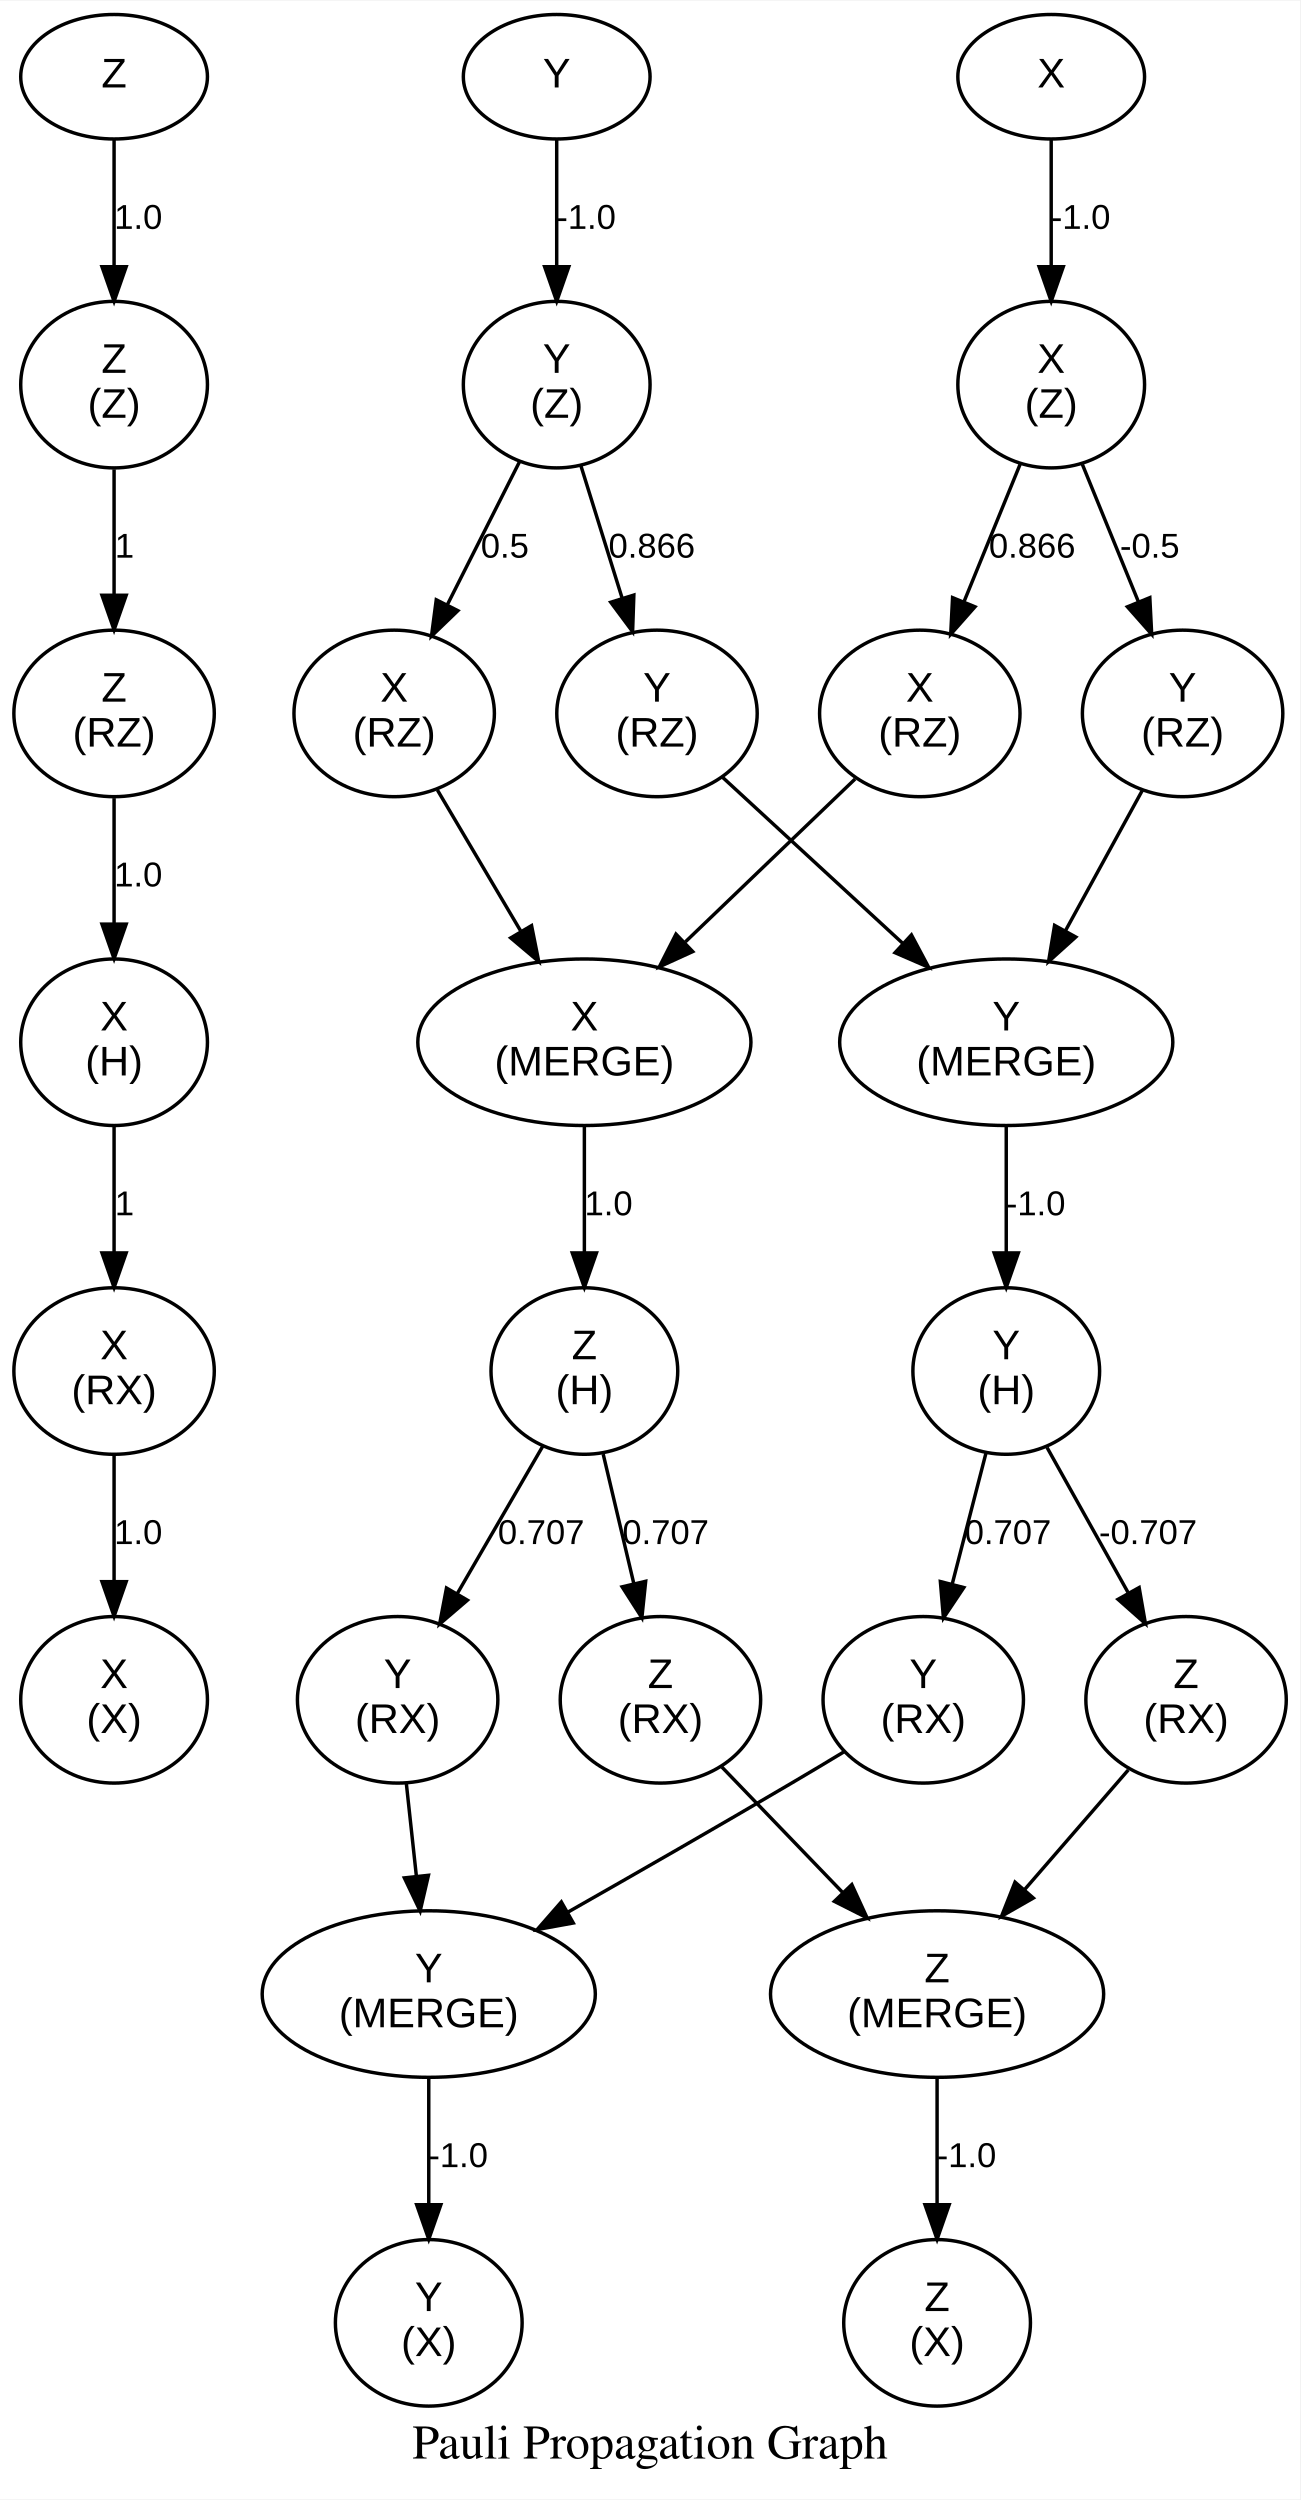
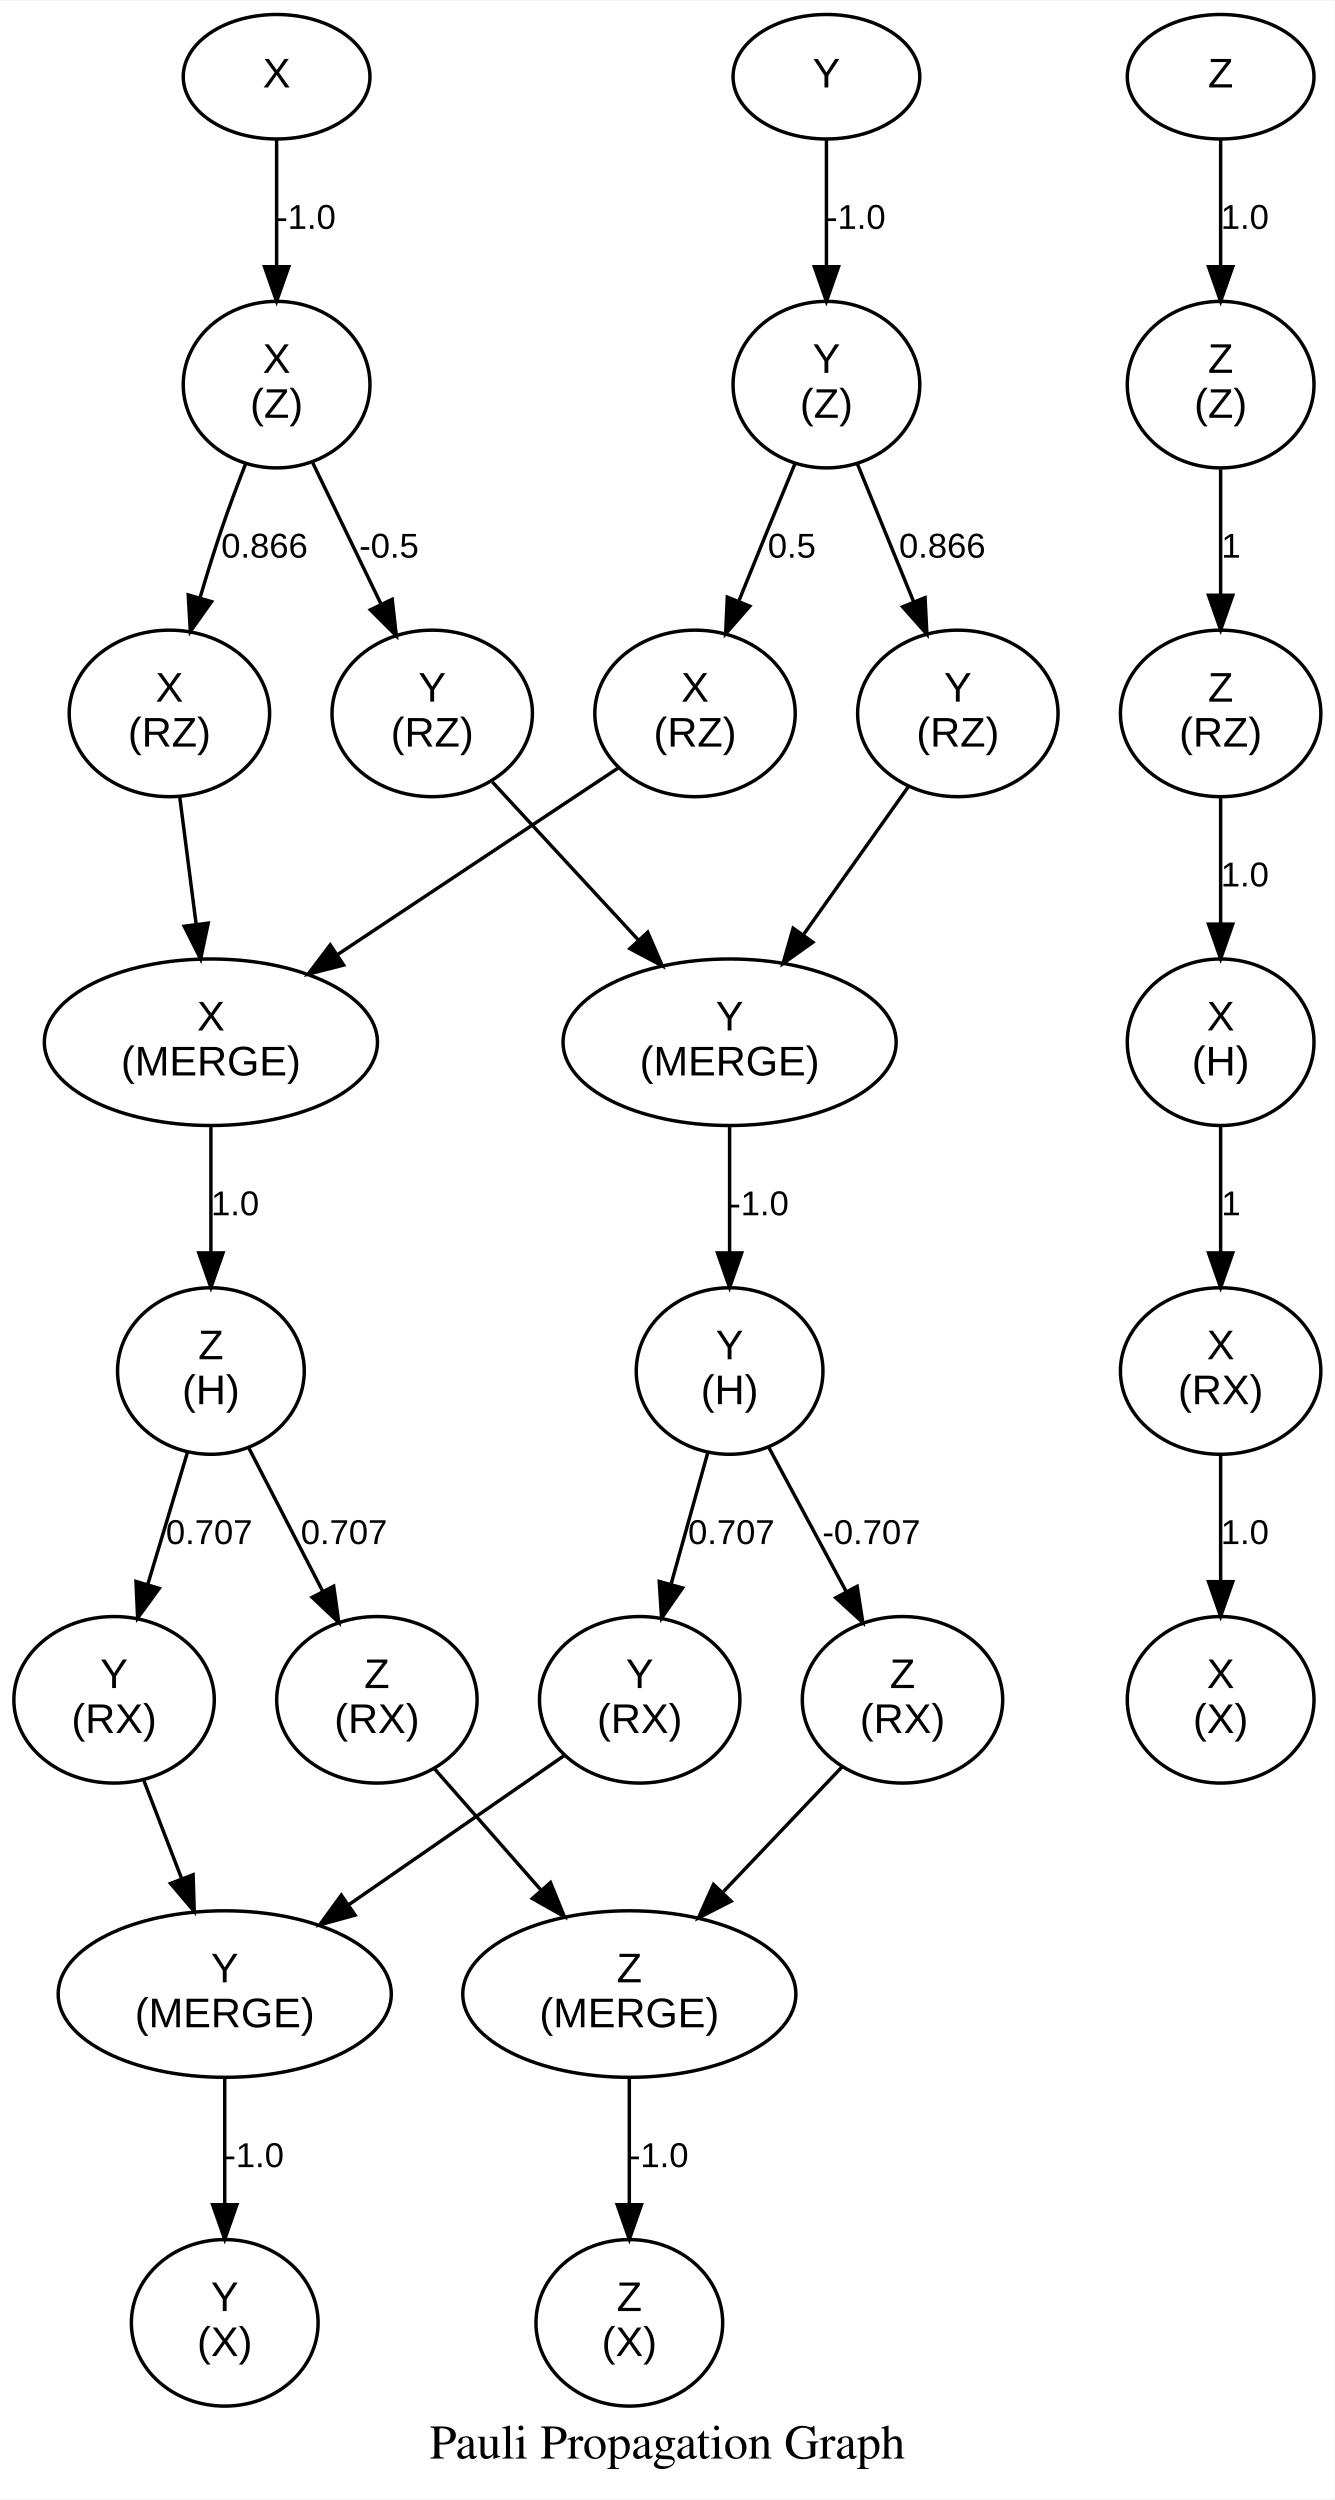
- <svg xmlns="http://www.w3.org/2000/svg" width="376pt" height="723pt" viewBox="0.00 0.00 375.98 722.58">
+ <svg xmlns="http://www.w3.org/2000/svg" width="386pt" height="723pt" viewBox="0.00 0.00 385.98 722.58">
  <g id="graph0" class="graph" transform="scale(1 1) rotate(0) translate(4 718.58)">
-     <polygon fill="white" stroke="transparent" points="-4,4 -4,-718.58 371.98,-718.58 371.98,4 -4,4" />
-     <text text-anchor="middle" x="183.99" y="-7.8" font-family="Times,serif" font-size="14.00">Pauli Propagation Graph</text>
+     <polygon fill="white" stroke="transparent" points="-4,4 -4,-718.58 381.98,-718.58 381.98,4 -4,4" />
+     <text text-anchor="middle" x="188.99" y="-7.8" font-family="Times,serif" font-size="14.00">Pauli Propagation Graph</text>
    <g id="node1" class="node">
-       <ellipse fill="none" stroke="black" cx="28.99" cy="-322.29" rx="28.98" ry="24.08" />
-       <text text-anchor="middle" x="28.99" y="-325.69" font-family="Arial" font-size="12.00">X</text>
-       <text text-anchor="middle" x="28.99" y="-312.69" font-family="Arial" font-size="12.00">(RX)</text>
+       <ellipse fill="none" stroke="black" cx="206.99" cy="-322.29" rx="27" ry="24.08" />
+       <text text-anchor="middle" x="206.99" y="-325.69" font-family="Arial" font-size="12.00">Y</text>
+       <text text-anchor="middle" x="206.99" y="-312.69" font-family="Arial" font-size="12.00">(H)</text>
+     </g>
+     <g id="node14" class="node">
+       <ellipse fill="none" stroke="black" cx="180.99" cy="-227.21" rx="28.98" ry="24.08" />
+       <text text-anchor="middle" x="180.99" y="-230.61" font-family="Arial" font-size="12.00">Y</text>
+       <text text-anchor="middle" x="180.99" y="-217.61" font-family="Arial" font-size="12.00">(RX)</text>
+     </g>
+     <g id="edge6" class="edge">
+       <path fill="none" stroke="black" d="M200.7,-298.76C197.5,-287.3 193.55,-273.16 190.03,-260.55" />
+       <polygon fill="black" stroke="black" points="193.38,-259.55 187.32,-250.86 186.64,-261.43 193.38,-259.55" />
+       <text text-anchor="middle" x="207.49" y="-272.25" font-family="Arial" font-size="10.00">0.707</text>
+     </g>
+     <g id="node25" class="node">
+       <ellipse fill="none" stroke="black" cx="256.99" cy="-227.21" rx="28.98" ry="24.08" />
+       <text text-anchor="middle" x="256.99" y="-230.61" font-family="Arial" font-size="12.00">Z</text>
+       <text text-anchor="middle" x="256.99" y="-217.61" font-family="Arial" font-size="12.00">(RX)</text>
+     </g>
+     <g id="edge16" class="edge">
+       <path fill="none" stroke="black" d="M218.34,-300.17C224.94,-287.88 233.37,-272.18 240.68,-258.58" />
+       <polygon fill="black" stroke="black" points="243.87,-260.03 245.52,-249.57 237.7,-256.72 243.87,-260.03" />
+       <text text-anchor="middle" x="247.99" y="-272.25" font-family="Arial" font-size="10.00">-0.707</text>
+     </g>
+     <g id="node2" class="node">
+       <ellipse fill="none" stroke="black" cx="75.99" cy="-696.58" rx="27" ry="18" />
+       <text text-anchor="middle" x="75.99" y="-693.48" font-family="Arial" font-size="12.00">X</text>
+     </g>
+     <g id="node17" class="node">
+       <ellipse fill="none" stroke="black" cx="75.99" cy="-607.54" rx="27" ry="24.08" />
+       <text text-anchor="middle" x="75.99" y="-610.94" font-family="Arial" font-size="12.00">X</text>
+       <text text-anchor="middle" x="75.99" y="-597.94" font-family="Arial" font-size="12.00">(Z)</text>
+     </g>
+     <g id="edge15" class="edge">
+       <path fill="none" stroke="black" d="M75.99,-678.39C75.99,-667.94 75.99,-654.24 75.99,-641.75" />
+       <polygon fill="black" stroke="black" points="79.49,-641.64 75.99,-631.64 72.49,-641.64 79.49,-641.64" />
+       <text text-anchor="middle" x="84.49" y="-652.58" font-family="Arial" font-size="10.00">-1.0</text>
+     </g>
+     <g id="node3" class="node">
+       <ellipse fill="none" stroke="black" cx="348.99" cy="-322.29" rx="28.98" ry="24.08" />
+       <text text-anchor="middle" x="348.99" y="-325.69" font-family="Arial" font-size="12.00">X</text>
+       <text text-anchor="middle" x="348.99" y="-312.69" font-family="Arial" font-size="12.00">(RX)</text>
+     </g>
+     <g id="node11" class="node">
+       <ellipse fill="none" stroke="black" cx="348.99" cy="-227.21" rx="27" ry="24.08" />
+       <text text-anchor="middle" x="348.99" y="-230.61" font-family="Arial" font-size="12.00">X</text>
+       <text text-anchor="middle" x="348.99" y="-217.61" font-family="Arial" font-size="12.00">(X)</text>
+     </g>
+     <g id="edge18" class="edge">
+       <path fill="none" stroke="black" d="M348.99,-297.8C348.99,-286.81 348.99,-273.51 348.99,-261.5" />
+       <polygon fill="black" stroke="black" points="352.49,-261.37 348.99,-251.37 345.49,-261.37 352.49,-261.37" />
+       <text text-anchor="middle" x="355.99" y="-272.25" font-family="Arial" font-size="10.00">1.0</text>
+     </g>
+     <g id="node4" class="node">
+       <ellipse fill="none" stroke="black" cx="120.99" cy="-512.46" rx="28.98" ry="24.08" />
+       <text text-anchor="middle" x="120.99" y="-515.86" font-family="Arial" font-size="12.00">Y</text>
+       <text text-anchor="middle" x="120.99" y="-502.86" font-family="Arial" font-size="12.00">(RZ)</text>
+     </g>
+     <g id="node6" class="node">
+       <ellipse fill="none" stroke="black" cx="206.99" cy="-417.37" rx="48.17" ry="24.08" />
+       <text text-anchor="middle" x="206.99" y="-420.77" font-family="Arial" font-size="12.00">Y</text>
+       <text text-anchor="middle" x="206.99" y="-407.77" font-family="Arial" font-size="12.00">(MERGE)</text>
+     </g>
+     <g id="edge23" class="edge">
+       <path fill="none" stroke="black" d="M138.39,-492.62C150.52,-479.5 166.9,-461.77 180.62,-446.92" />
+       <polygon fill="black" stroke="black" points="183.3,-449.18 187.51,-439.46 178.16,-444.43 183.3,-449.18" />
+     </g>
+     <g id="node5" class="node">
+       <ellipse fill="none" stroke="black" cx="44.99" cy="-512.46" rx="28.98" ry="24.08" />
+       <text text-anchor="middle" x="44.99" y="-515.86" font-family="Arial" font-size="12.00">X</text>
+       <text text-anchor="middle" x="44.99" y="-502.86" font-family="Arial" font-size="12.00">(RZ)</text>
+     </g>
+     <g id="node19" class="node">
+       <ellipse fill="none" stroke="black" cx="56.99" cy="-417.37" rx="48.17" ry="24.08" />
+       <text text-anchor="middle" x="56.99" y="-420.77" font-family="Arial" font-size="12.00">X</text>
+       <text text-anchor="middle" x="56.99" y="-407.77" font-family="Arial" font-size="12.00">(MERGE)</text>
+     </g>
+     <g id="edge19" class="edge">
+       <path fill="none" stroke="black" d="M47.96,-488.45C49.39,-477.37 51.12,-463.88 52.69,-451.71" />
+       <polygon fill="black" stroke="black" points="56.21,-451.81 54.02,-441.44 49.27,-450.91 56.21,-451.81" />
+     </g>
+     <g id="edge8" class="edge">
+       <path fill="none" stroke="black" d="M206.99,-392.89C206.99,-381.89 206.99,-368.59 206.99,-356.58" />
+       <polygon fill="black" stroke="black" points="210.49,-356.45 206.99,-346.45 203.49,-356.45 210.49,-356.45" />
+       <text text-anchor="middle" x="215.49" y="-367.33" font-family="Arial" font-size="10.00">-1.0</text>
+     </g>
+     <g id="node7" class="node">
+       <ellipse fill="none" stroke="black" cx="196.99" cy="-512.46" rx="28.98" ry="24.08" />
+       <text text-anchor="middle" x="196.99" y="-515.86" font-family="Arial" font-size="12.00">X</text>
+       <text text-anchor="middle" x="196.99" y="-502.86" font-family="Arial" font-size="12.00">(RZ)</text>
+     </g>
+     <g id="edge4" class="edge">
+       <path fill="none" stroke="black" d="M174.81,-496.71C152.99,-482.2 119.29,-459.8 93.52,-442.66" />
+       <polygon fill="black" stroke="black" points="95.37,-439.69 85.11,-437.07 91.5,-445.52 95.37,-439.69" />
+     </g>
+     <g id="node8" class="node">
+       <ellipse fill="none" stroke="black" cx="234.99" cy="-607.54" rx="27" ry="24.08" />
+       <text text-anchor="middle" x="234.99" y="-610.94" font-family="Arial" font-size="12.00">Y</text>
+       <text text-anchor="middle" x="234.99" y="-597.94" font-family="Arial" font-size="12.00">(Z)</text>
+     </g>
+     <g id="edge13" class="edge">
+       <path fill="none" stroke="black" d="M225.96,-584.83C223.37,-578.59 220.56,-571.78 217.99,-565.5 215.29,-558.9 212.42,-551.81 209.69,-545.06" />
+       <polygon fill="black" stroke="black" points="212.82,-543.47 205.84,-535.51 206.33,-546.09 212.82,-543.47" />
+       <text text-anchor="middle" x="224.99" y="-557.5" font-family="Arial" font-size="10.00">0.5</text>
+     </g>
+     <g id="node9" class="node">
+       <ellipse fill="none" stroke="black" cx="272.99" cy="-512.46" rx="28.98" ry="24.08" />
+       <text text-anchor="middle" x="272.99" y="-515.86" font-family="Arial" font-size="12.00">Y</text>
+       <text text-anchor="middle" x="272.99" y="-502.86" font-family="Arial" font-size="12.00">(RZ)</text>
+     </g>
+     <g id="edge17" class="edge">
+       <path fill="none" stroke="black" d="M244,-584.48C248.82,-572.66 254.85,-557.89 260.16,-544.88" />
+       <polygon fill="black" stroke="black" points="263.51,-545.94 264.05,-535.36 257.03,-543.29 263.51,-545.94" />
+       <text text-anchor="middle" x="268.49" y="-557.5" font-family="Arial" font-size="10.00">0.866</text>
+     </g>
+     <g id="edge25" class="edge">
+       <path fill="none" stroke="black" d="M258.67,-491.26C249.82,-478.77 238.29,-462.51 228.37,-448.52" />
+       <polygon fill="black" stroke="black" points="231.07,-446.29 222.44,-440.16 225.36,-450.34 231.07,-446.29" />
+     </g>
+     <g id="node10" class="node">
+       <ellipse fill="none" stroke="black" cx="348.99" cy="-417.37" rx="27" ry="24.08" />
+       <text text-anchor="middle" x="348.99" y="-420.77" font-family="Arial" font-size="12.00">X</text>
+       <text text-anchor="middle" x="348.99" y="-407.77" font-family="Arial" font-size="12.00">(H)</text>
+     </g>
+     <g id="edge7" class="edge">
+       <path fill="none" stroke="black" d="M348.99,-392.89C348.99,-381.89 348.99,-368.59 348.99,-356.58" />
+       <polygon fill="black" stroke="black" points="352.49,-356.45 348.99,-346.45 345.49,-356.45 352.49,-356.45" />
+       <text text-anchor="middle" x="351.99" y="-367.33" font-family="Arial" font-size="10.00">1</text>
+     </g>
+     <g id="node12" class="node">
+       <ellipse fill="none" stroke="black" cx="348.99" cy="-696.58" rx="27" ry="18" />
+       <text text-anchor="middle" x="348.99" y="-693.48" font-family="Arial" font-size="12.00">Z</text>
    </g>
    <g id="node26" class="node">
-       <ellipse fill="none" stroke="black" cx="28.99" cy="-227.21" rx="27" ry="24.08" />
-       <text text-anchor="middle" x="28.99" y="-230.61" font-family="Arial" font-size="12.00">X</text>
-       <text text-anchor="middle" x="28.99" y="-217.61" font-family="Arial" font-size="12.00">(X)</text>
+       <ellipse fill="none" stroke="black" cx="348.99" cy="-607.54" rx="27" ry="24.08" />
+       <text text-anchor="middle" x="348.99" y="-610.94" font-family="Arial" font-size="12.00">Z</text>
+       <text text-anchor="middle" x="348.99" y="-597.94" font-family="Arial" font-size="12.00">(Z)</text>
+     </g>
+     <g id="edge10" class="edge">
+       <path fill="none" stroke="black" d="M348.99,-678.39C348.99,-667.94 348.99,-654.24 348.99,-641.75" />
+       <polygon fill="black" stroke="black" points="352.49,-641.64 348.99,-631.64 345.49,-641.64 352.49,-641.64" />
+       <text text-anchor="middle" x="355.99" y="-652.58" font-family="Arial" font-size="10.00">1.0</text>
+     </g>
+     <g id="node13" class="node">
+       <ellipse fill="none" stroke="black" cx="28.99" cy="-227.21" rx="28.98" ry="24.08" />
+       <text text-anchor="middle" x="28.99" y="-230.61" font-family="Arial" font-size="12.00">Y</text>
+       <text text-anchor="middle" x="28.99" y="-217.61" font-family="Arial" font-size="12.00">(RX)</text>
+     </g>
+     <g id="node16" class="node">
+       <ellipse fill="none" stroke="black" cx="60.99" cy="-142.12" rx="48.17" ry="24.08" />
+       <text text-anchor="middle" x="60.99" y="-145.52" font-family="Arial" font-size="12.00">Y</text>
+       <text text-anchor="middle" x="60.99" y="-132.52" font-family="Arial" font-size="12.00">(MERGE)</text>
+     </g>
+     <g id="edge24" class="edge">
+       <path fill="none" stroke="black" d="M37.57,-203.94C40.92,-195.24 44.83,-185.08 48.49,-175.59" />
+       <polygon fill="black" stroke="black" points="51.84,-176.62 52.17,-166.03 45.31,-174.1 51.84,-176.62" />
+     </g>
+     <g id="edge14" class="edge">
+       <path fill="none" stroke="black" d="M159.26,-211.16C141.89,-199.13 117.16,-182.02 96.86,-167.96" />
+       <polygon fill="black" stroke="black" points="98.68,-164.96 88.47,-162.15 94.7,-170.72 98.68,-164.96" />
+     </g>
+     <g id="node15" class="node">
+       <ellipse fill="none" stroke="black" cx="60.99" cy="-47.04" rx="27" ry="24.08" />
+       <text text-anchor="middle" x="60.99" y="-50.44" font-family="Arial" font-size="12.00">Y</text>
+       <text text-anchor="middle" x="60.99" y="-37.44" font-family="Arial" font-size="12.00">(X)</text>
+     </g>
+     <g id="edge12" class="edge">
+       <path fill="none" stroke="black" d="M60.99,-117.64C60.99,-106.64 60.99,-93.34 60.99,-81.33" />
+       <polygon fill="black" stroke="black" points="64.49,-81.2 60.99,-71.2 57.49,-81.2 64.49,-81.2" />
+       <text text-anchor="middle" x="69.49" y="-92.08" font-family="Arial" font-size="10.00">-1.0</text>
+     </g>
+     <g id="edge26" class="edge">
+       <path fill="none" stroke="black" d="M86.43,-584.95C92.28,-572.85 99.67,-557.56 106.12,-544.22" />
+       <polygon fill="black" stroke="black" points="109.41,-545.46 110.61,-534.93 103.11,-542.41 109.41,-545.46" />
+       <text text-anchor="middle" x="108.49" y="-557.5" font-family="Arial" font-size="10.00">-0.5</text>
    </g>
    <g id="edge2" class="edge">
-       <path fill="none" stroke="black" d="M28.99,-297.8C28.99,-286.81 28.99,-273.51 28.99,-261.5" />
-       <polygon fill="black" stroke="black" points="32.49,-261.37 28.99,-251.37 25.49,-261.37 32.49,-261.37" />
-       <text text-anchor="middle" x="35.99" y="-272.25" font-family="Arial" font-size="10.00">1.0</text>
-     </g>
-     <g id="node2" class="node">
-       <ellipse fill="none" stroke="black" cx="156.99" cy="-696.58" rx="27" ry="18" />
-       <text text-anchor="middle" x="156.99" y="-693.48" font-family="Arial" font-size="12.00">Y</text>
-     </g>
-     <g id="node13" class="node">
-       <ellipse fill="none" stroke="black" cx="156.99" cy="-607.54" rx="27" ry="24.08" />
-       <text text-anchor="middle" x="156.99" y="-610.94" font-family="Arial" font-size="12.00">Y</text>
-       <text text-anchor="middle" x="156.99" y="-597.94" font-family="Arial" font-size="12.00">(Z)</text>
+       <path fill="none" stroke="black" d="M66.98,-584.52C64.6,-578.41 62.1,-571.73 59.99,-565.5 57.88,-559.25 55.79,-552.51 53.88,-546.02" />
+       <polygon fill="black" stroke="black" points="57.17,-544.78 51.04,-536.14 50.44,-546.72 57.17,-544.78" />
+       <text text-anchor="middle" x="72.49" y="-557.5" font-family="Arial" font-size="10.00">0.866</text>
+     </g>
+     <g id="node18" class="node">
+       <ellipse fill="none" stroke="black" cx="177.99" cy="-47.04" rx="27" ry="24.08" />
+       <text text-anchor="middle" x="177.99" y="-50.44" font-family="Arial" font-size="12.00">Z</text>
+       <text text-anchor="middle" x="177.99" y="-37.44" font-family="Arial" font-size="12.00">(X)</text>
+     </g>
+     <g id="node22" class="node">
+       <ellipse fill="none" stroke="black" cx="56.99" cy="-322.29" rx="27" ry="24.08" />
+       <text text-anchor="middle" x="56.99" y="-325.69" font-family="Arial" font-size="12.00">Z</text>
+       <text text-anchor="middle" x="56.99" y="-312.69" font-family="Arial" font-size="12.00">(H)</text>
+     </g>
+     <g id="edge5" class="edge">
+       <path fill="none" stroke="black" d="M56.99,-392.89C56.99,-381.89 56.99,-368.59 56.99,-356.58" />
+       <polygon fill="black" stroke="black" points="60.49,-356.45 56.99,-346.45 53.49,-356.45 60.49,-356.45" />
+       <text text-anchor="middle" x="63.99" y="-367.33" font-family="Arial" font-size="10.00">1.0</text>
+     </g>
+     <g id="node20" class="node">
+       <ellipse fill="none" stroke="black" cx="104.99" cy="-227.21" rx="28.98" ry="24.08" />
+       <text text-anchor="middle" x="104.99" y="-230.61" font-family="Arial" font-size="12.00">Z</text>
+       <text text-anchor="middle" x="104.99" y="-217.61" font-family="Arial" font-size="12.00">(RX)</text>
+     </g>
+     <g id="node24" class="node">
+       <ellipse fill="none" stroke="black" cx="177.99" cy="-142.12" rx="48.17" ry="24.08" />
+       <text text-anchor="middle" x="177.99" y="-145.52" font-family="Arial" font-size="12.00">Z</text>
+       <text text-anchor="middle" x="177.99" y="-132.52" font-family="Arial" font-size="12.00">(MERGE)</text>
    </g>
    <g id="edge11" class="edge">
-       <path fill="none" stroke="black" d="M156.99,-678.39C156.99,-667.94 156.99,-654.24 156.99,-641.75" />
-       <polygon fill="black" stroke="black" points="160.49,-641.64 156.99,-631.64 153.49,-641.64 160.49,-641.64" />
-       <text text-anchor="middle" x="165.49" y="-652.58" font-family="Arial" font-size="10.00">-1.0</text>
-     </g>
-     <g id="node3" class="node">
-       <ellipse fill="none" stroke="black" cx="286.99" cy="-417.37" rx="48.17" ry="24.08" />
-       <text text-anchor="middle" x="286.99" y="-420.77" font-family="Arial" font-size="12.00">Y</text>
-       <text text-anchor="middle" x="286.99" y="-407.77" font-family="Arial" font-size="12.00">(MERGE)</text>
-     </g>
-     <g id="node20" class="node">
-       <ellipse fill="none" stroke="black" cx="286.99" cy="-322.29" rx="27" ry="24.08" />
-       <text text-anchor="middle" x="286.99" y="-325.69" font-family="Arial" font-size="12.00">Y</text>
-       <text text-anchor="middle" x="286.99" y="-312.69" font-family="Arial" font-size="12.00">(H)</text>
-     </g>
-     <g id="edge7" class="edge">
-       <path fill="none" stroke="black" d="M286.99,-392.89C286.99,-381.89 286.99,-368.59 286.99,-356.58" />
-       <polygon fill="black" stroke="black" points="290.49,-356.45 286.99,-346.45 283.49,-356.45 290.49,-356.45" />
-       <text text-anchor="middle" x="295.49" y="-367.33" font-family="Arial" font-size="10.00">-1.0</text>
-     </g>
-     <g id="node4" class="node">
-       <ellipse fill="none" stroke="black" cx="299.99" cy="-607.54" rx="27" ry="24.08" />
-       <text text-anchor="middle" x="299.99" y="-610.94" font-family="Arial" font-size="12.00">X</text>
-       <text text-anchor="middle" x="299.99" y="-597.94" font-family="Arial" font-size="12.00">(Z)</text>
-     </g>
-     <g id="node9" class="node">
-       <ellipse fill="none" stroke="black" cx="337.99" cy="-512.46" rx="28.98" ry="24.08" />
-       <text text-anchor="middle" x="337.99" y="-515.86" font-family="Arial" font-size="12.00">Y</text>
-       <text text-anchor="middle" x="337.99" y="-502.86" font-family="Arial" font-size="12.00">(RZ)</text>
-     </g>
-     <g id="edge13" class="edge">
-       <path fill="none" stroke="black" d="M309,-584.48C313.82,-572.66 319.85,-557.89 325.16,-544.88" />
-       <polygon fill="black" stroke="black" points="328.51,-545.94 329.05,-535.36 322.03,-543.29 328.51,-545.94" />
-       <text text-anchor="middle" x="328.49" y="-557.5" font-family="Arial" font-size="10.00">-0.5</text>
-     </g>
-     <g id="node16" class="node">
-       <ellipse fill="none" stroke="black" cx="261.99" cy="-512.46" rx="28.98" ry="24.08" />
-       <text text-anchor="middle" x="261.99" y="-515.86" font-family="Arial" font-size="12.00">X</text>
-       <text text-anchor="middle" x="261.99" y="-502.86" font-family="Arial" font-size="12.00">(RZ)</text>
-     </g>
-     <g id="edge14" class="edge">
-       <path fill="none" stroke="black" d="M290.99,-584.48C286.16,-572.66 280.13,-557.89 274.82,-544.88" />
-       <polygon fill="black" stroke="black" points="277.95,-543.29 270.93,-535.36 271.47,-545.94 277.95,-543.29" />
-       <text text-anchor="middle" x="294.49" y="-557.5" font-family="Arial" font-size="10.00">0.866</text>
-     </g>
-     <g id="node5" class="node">
-       <ellipse fill="none" stroke="black" cx="164.99" cy="-417.37" rx="48.17" ry="24.08" />
-       <text text-anchor="middle" x="164.99" y="-420.77" font-family="Arial" font-size="12.00">X</text>
-       <text text-anchor="middle" x="164.99" y="-407.77" font-family="Arial" font-size="12.00">(MERGE)</text>
-     </g>
-     <g id="node25" class="node">
-       <ellipse fill="none" stroke="black" cx="164.99" cy="-322.29" rx="27" ry="24.08" />
-       <text text-anchor="middle" x="164.99" y="-325.69" font-family="Arial" font-size="12.00">Z</text>
-       <text text-anchor="middle" x="164.99" y="-312.69" font-family="Arial" font-size="12.00">(H)</text>
-     </g>
-     <g id="edge10" class="edge">
-       <path fill="none" stroke="black" d="M164.99,-392.89C164.99,-381.89 164.99,-368.59 164.99,-356.58" />
-       <polygon fill="black" stroke="black" points="168.49,-356.45 164.99,-346.45 161.49,-356.45 168.49,-356.45" />
-       <text text-anchor="middle" x="171.99" y="-367.33" font-family="Arial" font-size="10.00">1.0</text>
-     </g>
-     <g id="node6" class="node">
-       <ellipse fill="none" stroke="black" cx="28.99" cy="-696.58" rx="27" ry="18" />
-       <text text-anchor="middle" x="28.99" y="-693.48" font-family="Arial" font-size="12.00">Z</text>
-     </g>
-     <g id="node15" class="node">
-       <ellipse fill="none" stroke="black" cx="28.99" cy="-607.54" rx="27" ry="24.08" />
-       <text text-anchor="middle" x="28.99" y="-610.94" font-family="Arial" font-size="12.00">Z</text>
-       <text text-anchor="middle" x="28.99" y="-597.94" font-family="Arial" font-size="12.00">(Z)</text>
-     </g>
-     <g id="edge26" class="edge">
-       <path fill="none" stroke="black" d="M28.99,-678.39C28.99,-667.94 28.99,-654.24 28.99,-641.75" />
-       <polygon fill="black" stroke="black" points="32.49,-641.64 28.99,-631.64 25.49,-641.64 32.49,-641.64" />
-       <text text-anchor="middle" x="35.99" y="-652.58" font-family="Arial" font-size="10.00">1.0</text>
-     </g>
-     <g id="node7" class="node">
-       <ellipse fill="none" stroke="black" cx="109.99" cy="-512.46" rx="28.98" ry="24.08" />
-       <text text-anchor="middle" x="109.99" y="-515.86" font-family="Arial" font-size="12.00">X</text>
-       <text text-anchor="middle" x="109.99" y="-502.86" font-family="Arial" font-size="12.00">(RZ)</text>
-     </g>
-     <g id="edge4" class="edge">
-       <path fill="none" stroke="black" d="M122.47,-490.34C129.58,-478.31 138.62,-463.01 146.53,-449.62" />
-       <polygon fill="black" stroke="black" points="149.72,-451.1 151.79,-440.71 143.69,-447.54 149.72,-451.1" />
-     </g>
-     <g id="node8" class="node">
-       <ellipse fill="none" stroke="black" cx="110.99" cy="-227.21" rx="28.98" ry="24.08" />
-       <text text-anchor="middle" x="110.99" y="-230.61" font-family="Arial" font-size="12.00">Y</text>
-       <text text-anchor="middle" x="110.99" y="-217.61" font-family="Arial" font-size="12.00">(RX)</text>
-     </g>
-     <g id="node17" class="node">
-       <ellipse fill="none" stroke="black" cx="119.99" cy="-142.12" rx="48.17" ry="24.08" />
-       <text text-anchor="middle" x="119.99" y="-145.52" font-family="Arial" font-size="12.00">Y</text>
-       <text text-anchor="middle" x="119.99" y="-132.52" font-family="Arial" font-size="12.00">(MERGE)</text>
+       <path fill="none" stroke="black" d="M121.56,-207.36C130.65,-197.01 142.12,-183.95 152.34,-172.32" />
+       <polygon fill="black" stroke="black" points="155.2,-174.36 159.18,-164.54 149.95,-169.74 155.2,-174.36" />
+     </g>
+     <g id="node21" class="node">
+       <ellipse fill="none" stroke="black" cx="348.99" cy="-512.46" rx="28.98" ry="24.08" />
+       <text text-anchor="middle" x="348.99" y="-515.86" font-family="Arial" font-size="12.00">Z</text>
+       <text text-anchor="middle" x="348.99" y="-502.86" font-family="Arial" font-size="12.00">(RZ)</text>
+     </g>
+     <g id="edge9" class="edge">
+       <path fill="none" stroke="black" d="M348.99,-487.97C348.99,-476.97 348.99,-463.68 348.99,-451.67" />
+       <polygon fill="black" stroke="black" points="352.49,-451.53 348.99,-441.53 345.49,-451.53 352.49,-451.53" />
+       <text text-anchor="middle" x="355.99" y="-462.42" font-family="Arial" font-size="10.00">1.0</text>
+     </g>
+     <g id="edge20" class="edge">
+       <path fill="none" stroke="black" d="M50.21,-298.76C46.77,-287.3 42.51,-273.16 38.72,-260.55" />
+       <polygon fill="black" stroke="black" points="42.04,-259.42 35.8,-250.86 35.33,-261.44 42.04,-259.42" />
+       <text text-anchor="middle" x="56.49" y="-272.25" font-family="Arial" font-size="10.00">0.707</text>
+     </g>
+     <g id="edge3" class="edge">
+       <path fill="none" stroke="black" d="M67.88,-300.17C74.22,-287.88 82.32,-272.18 89.33,-258.58" />
+       <polygon fill="black" stroke="black" points="92.5,-260.06 93.98,-249.57 86.28,-256.85 92.5,-260.06" />
+       <text text-anchor="middle" x="95.49" y="-272.25" font-family="Arial" font-size="10.00">0.707</text>
+     </g>
+     <g id="node23" class="node">
+       <ellipse fill="none" stroke="black" cx="234.99" cy="-696.58" rx="27" ry="18" />
+       <text text-anchor="middle" x="234.99" y="-693.48" font-family="Arial" font-size="12.00">Y</text>
+     </g>
+     <g id="edge27" class="edge">
+       <path fill="none" stroke="black" d="M234.99,-678.39C234.99,-667.94 234.99,-654.24 234.99,-641.75" />
+       <polygon fill="black" stroke="black" points="238.49,-641.64 234.99,-631.64 231.49,-641.64 238.49,-641.64" />
+       <text text-anchor="middle" x="243.49" y="-652.58" font-family="Arial" font-size="10.00">-1.0</text>
    </g>
    <g id="edge22" class="edge">
-       <path fill="none" stroke="black" d="M113.5,-203.06C114.4,-194.78 115.43,-185.28 116.4,-176.31" />
-       <polygon fill="black" stroke="black" points="119.9,-176.46 117.5,-166.14 112.94,-175.71 119.9,-176.46" />
-     </g>
-     <g id="edge9" class="edge">
-       <path fill="none" stroke="black" d="M326.42,-490.34C319.83,-478.31 311.45,-463.01 304.11,-449.62" />
-       <polygon fill="black" stroke="black" points="307.1,-447.8 299.23,-440.71 300.97,-451.16 307.1,-447.8" />
-     </g>
-     <g id="node10" class="node">
-       <ellipse fill="none" stroke="black" cx="28.99" cy="-512.46" rx="28.98" ry="24.08" />
-       <text text-anchor="middle" x="28.99" y="-515.86" font-family="Arial" font-size="12.00">Z</text>
-       <text text-anchor="middle" x="28.99" y="-502.86" font-family="Arial" font-size="12.00">(RZ)</text>
-     </g>
-     <g id="node14" class="node">
-       <ellipse fill="none" stroke="black" cx="28.99" cy="-417.37" rx="27" ry="24.08" />
-       <text text-anchor="middle" x="28.99" y="-420.77" font-family="Arial" font-size="12.00">X</text>
-       <text text-anchor="middle" x="28.99" y="-407.77" font-family="Arial" font-size="12.00">(H)</text>
-     </g>
-     <g id="edge18" class="edge">
-       <path fill="none" stroke="black" d="M28.99,-487.97C28.99,-476.97 28.99,-463.68 28.99,-451.67" />
-       <polygon fill="black" stroke="black" points="32.49,-451.53 28.99,-441.53 25.49,-451.53 32.49,-451.53" />
-       <text text-anchor="middle" x="35.99" y="-462.42" font-family="Arial" font-size="10.00">1.0</text>
-     </g>
-     <g id="node11" class="node">
-       <ellipse fill="none" stroke="black" cx="266.99" cy="-142.12" rx="48.17" ry="24.08" />
-       <text text-anchor="middle" x="266.99" y="-145.52" font-family="Arial" font-size="12.00">Z</text>
-       <text text-anchor="middle" x="266.99" y="-132.52" font-family="Arial" font-size="12.00">(MERGE)</text>
-     </g>
-     <g id="node12" class="node">
-       <ellipse fill="none" stroke="black" cx="266.99" cy="-47.04" rx="27" ry="24.08" />
-       <text text-anchor="middle" x="266.99" y="-50.44" font-family="Arial" font-size="12.00">Z</text>
-       <text text-anchor="middle" x="266.99" y="-37.44" font-family="Arial" font-size="12.00">(X)</text>
-     </g>
-     <g id="edge8" class="edge">
-       <path fill="none" stroke="black" d="M266.99,-117.64C266.99,-106.64 266.99,-93.34 266.99,-81.33" />
-       <polygon fill="black" stroke="black" points="270.49,-81.2 266.99,-71.2 263.49,-81.2 270.49,-81.2" />
-       <text text-anchor="middle" x="275.49" y="-92.08" font-family="Arial" font-size="10.00">-1.0</text>
-     </g>
-     <g id="edge17" class="edge">
-       <path fill="none" stroke="black" d="M146.33,-585.42C140.12,-573.13 132.19,-557.43 125.33,-543.83" />
-       <polygon fill="black" stroke="black" points="128.41,-542.17 120.78,-534.82 122.16,-545.32 128.41,-542.17" />
-       <text text-anchor="middle" x="141.99" y="-557.5" font-family="Arial" font-size="10.00">0.5</text>
-     </g>
-     <g id="node24" class="node">
-       <ellipse fill="none" stroke="black" cx="185.99" cy="-512.46" rx="28.98" ry="24.08" />
-       <text text-anchor="middle" x="185.99" y="-515.86" font-family="Arial" font-size="12.00">Y</text>
-       <text text-anchor="middle" x="185.99" y="-502.86" font-family="Arial" font-size="12.00">(RZ)</text>
-     </g>
-     <g id="edge12" class="edge">
-       <path fill="none" stroke="black" d="M164.01,-584.01C167.58,-572.55 171.99,-558.41 175.91,-545.8" />
-       <polygon fill="black" stroke="black" points="179.3,-546.69 178.94,-536.11 172.62,-544.61 179.3,-546.69" />
-       <text text-anchor="middle" x="184.49" y="-557.5" font-family="Arial" font-size="10.00">0.866</text>
-     </g>
-     <g id="edge16" class="edge">
-       <path fill="none" stroke="black" d="M28.99,-392.89C28.99,-381.89 28.99,-368.59 28.99,-356.58" />
-       <polygon fill="black" stroke="black" points="32.49,-356.45 28.99,-346.45 25.49,-356.45 32.49,-356.45" />
-       <text text-anchor="middle" x="31.99" y="-367.33" font-family="Arial" font-size="10.00">1</text>
-     </g>
-     <g id="edge15" class="edge">
-       <path fill="none" stroke="black" d="M28.99,-583.05C28.99,-572.06 28.99,-558.76 28.99,-546.75" />
-       <polygon fill="black" stroke="black" points="32.49,-546.62 28.99,-536.62 25.49,-546.62 32.49,-546.62" />
-       <text text-anchor="middle" x="31.99" y="-557.5" font-family="Arial" font-size="10.00">1</text>
-     </g>
-     <g id="edge5" class="edge">
-       <path fill="none" stroke="black" d="M243.29,-493.51C229.38,-480.16 210.13,-461.69 194.2,-446.4" />
-       <polygon fill="black" stroke="black" points="196.32,-443.59 186.68,-439.19 191.48,-448.64 196.32,-443.59" />
-     </g>
-     <g id="node22" class="node">
-       <ellipse fill="none" stroke="black" cx="119.99" cy="-47.04" rx="27" ry="24.08" />
-       <text text-anchor="middle" x="119.99" y="-50.44" font-family="Arial" font-size="12.00">Y</text>
-       <text text-anchor="middle" x="119.99" y="-37.44" font-family="Arial" font-size="12.00">(X)</text>
+       <path fill="none" stroke="black" d="M177.99,-117.64C177.99,-106.64 177.99,-93.34 177.99,-81.33" />
+       <polygon fill="black" stroke="black" points="181.49,-81.2 177.99,-71.2 174.49,-81.2 181.49,-81.2" />
+       <text text-anchor="middle" x="186.49" y="-92.08" font-family="Arial" font-size="10.00">-1.0</text>
    </g>
    <g id="edge1" class="edge">
-       <path fill="none" stroke="black" d="M119.99,-117.64C119.99,-106.64 119.99,-93.34 119.99,-81.33" />
-       <polygon fill="black" stroke="black" points="123.49,-81.2 119.99,-71.2 116.49,-81.2 123.49,-81.2" />
-       <text text-anchor="middle" x="128.49" y="-92.08" font-family="Arial" font-size="10.00">-1.0</text>
-     </g>
-     <g id="node18" class="node">
-       <ellipse fill="none" stroke="black" cx="338.99" cy="-227.21" rx="28.98" ry="24.08" />
-       <text text-anchor="middle" x="338.99" y="-230.61" font-family="Arial" font-size="12.00">Z</text>
-       <text text-anchor="middle" x="338.99" y="-217.61" font-family="Arial" font-size="12.00">(RX)</text>
+       <path fill="none" stroke="black" d="M239.46,-207.77C229.39,-197.18 216.53,-183.66 205.18,-171.72" />
+       <polygon fill="black" stroke="black" points="207.41,-168.98 197.98,-164.15 202.33,-173.81 207.41,-168.98" />
    </g>
    <g id="edge21" class="edge">
-       <path fill="none" stroke="black" d="M322.29,-206.94C313.38,-196.66 302.23,-183.79 292.28,-172.31" />
-       <polygon fill="black" stroke="black" points="294.82,-169.89 285.63,-164.63 289.53,-174.48 294.82,-169.89" />
-     </g>
-     <g id="node19" class="node">
-       <ellipse fill="none" stroke="black" cx="262.99" cy="-227.21" rx="28.98" ry="24.08" />
-       <text text-anchor="middle" x="262.99" y="-230.61" font-family="Arial" font-size="12.00">Y</text>
-       <text text-anchor="middle" x="262.99" y="-217.61" font-family="Arial" font-size="12.00">(RX)</text>
-     </g>
-     <g id="edge27" class="edge">
-       <path fill="none" stroke="black" d="M240.14,-212.22C235.16,-209.21 229.91,-206.06 224.99,-203.17 203.75,-190.65 179.9,-176.99 160.32,-165.86" />
-       <polygon fill="black" stroke="black" points="161.78,-162.67 151.35,-160.78 158.33,-168.76 161.78,-162.67" />
-     </g>
-     <g id="edge24" class="edge">
-       <path fill="none" stroke="black" d="M298.79,-300.17C305.71,-287.79 314.55,-271.95 322.19,-258.29" />
-       <polygon fill="black" stroke="black" points="325.42,-259.68 327.24,-249.25 319.31,-256.27 325.42,-259.68" />
-       <text text-anchor="middle" x="327.99" y="-272.25" font-family="Arial" font-size="10.00">-0.707</text>
-     </g>
-     <g id="edge3" class="edge">
-       <path fill="none" stroke="black" d="M281.18,-298.76C278.23,-287.3 274.58,-273.16 271.33,-260.55" />
-       <polygon fill="black" stroke="black" points="274.72,-259.67 268.83,-250.86 267.94,-261.41 274.72,-259.67" />
-       <text text-anchor="middle" x="287.49" y="-272.25" font-family="Arial" font-size="10.00">0.707</text>
-     </g>
-     <g id="node21" class="node">
-       <ellipse fill="none" stroke="black" cx="186.99" cy="-227.21" rx="28.98" ry="24.08" />
-       <text text-anchor="middle" x="186.99" y="-230.61" font-family="Arial" font-size="12.00">Z</text>
-       <text text-anchor="middle" x="186.99" y="-217.61" font-family="Arial" font-size="12.00">(RX)</text>
-     </g>
-     <g id="edge19" class="edge">
-       <path fill="none" stroke="black" d="M204.75,-207.77C215.04,-197.08 228.21,-183.4 239.79,-171.38" />
-       <polygon fill="black" stroke="black" points="242.33,-173.78 246.75,-164.15 237.29,-168.92 242.33,-173.78" />
-     </g>
-     <g id="node23" class="node">
-       <ellipse fill="none" stroke="black" cx="299.99" cy="-696.58" rx="27" ry="18" />
-       <text text-anchor="middle" x="299.99" y="-693.48" font-family="Arial" font-size="12.00">X</text>
-     </g>
-     <g id="edge23" class="edge">
-       <path fill="none" stroke="black" d="M299.99,-678.39C299.99,-667.94 299.99,-654.24 299.99,-641.75" />
-       <polygon fill="black" stroke="black" points="303.49,-641.64 299.99,-631.64 296.49,-641.64 303.49,-641.64" />
-       <text text-anchor="middle" x="308.49" y="-652.58" font-family="Arial" font-size="10.00">-1.0</text>
-     </g>
-     <g id="edge25" class="edge">
-       <path fill="none" stroke="black" d="M204.99,-493.95C219.66,-480.43 240.23,-461.47 257.1,-445.93" />
-       <polygon fill="black" stroke="black" points="259.57,-448.41 264.55,-439.05 254.83,-443.26 259.57,-448.41" />
-     </g>
-     <g id="edge6" class="edge">
-       <path fill="none" stroke="black" d="M153.01,-300.63C145.72,-288.07 136.29,-271.81 128.21,-257.88" />
-       <polygon fill="black" stroke="black" points="131.17,-256.02 123.13,-249.13 125.12,-259.54 131.17,-256.02" />
-       <text text-anchor="middle" x="152.49" y="-272.25" font-family="Arial" font-size="10.00">0.707</text>
-     </g>
-     <g id="edge20" class="edge">
-       <path fill="none" stroke="black" d="M170.43,-298.28C173.09,-287.01 176.35,-273.24 179.27,-260.9" />
-       <polygon fill="black" stroke="black" points="182.72,-261.49 181.62,-250.95 175.91,-259.88 182.72,-261.49" />
-       <text text-anchor="middle" x="188.49" y="-272.25" font-family="Arial" font-size="10.00">0.707</text>
+       <path fill="none" stroke="black" d="M348.99,-583.05C348.99,-572.06 348.99,-558.76 348.99,-546.75" />
+       <polygon fill="black" stroke="black" points="352.49,-546.62 348.99,-536.62 345.49,-546.62 352.49,-546.62" />
+       <text text-anchor="middle" x="351.99" y="-557.5" font-family="Arial" font-size="10.00">1</text>
    </g>
  </g>
</svg>
